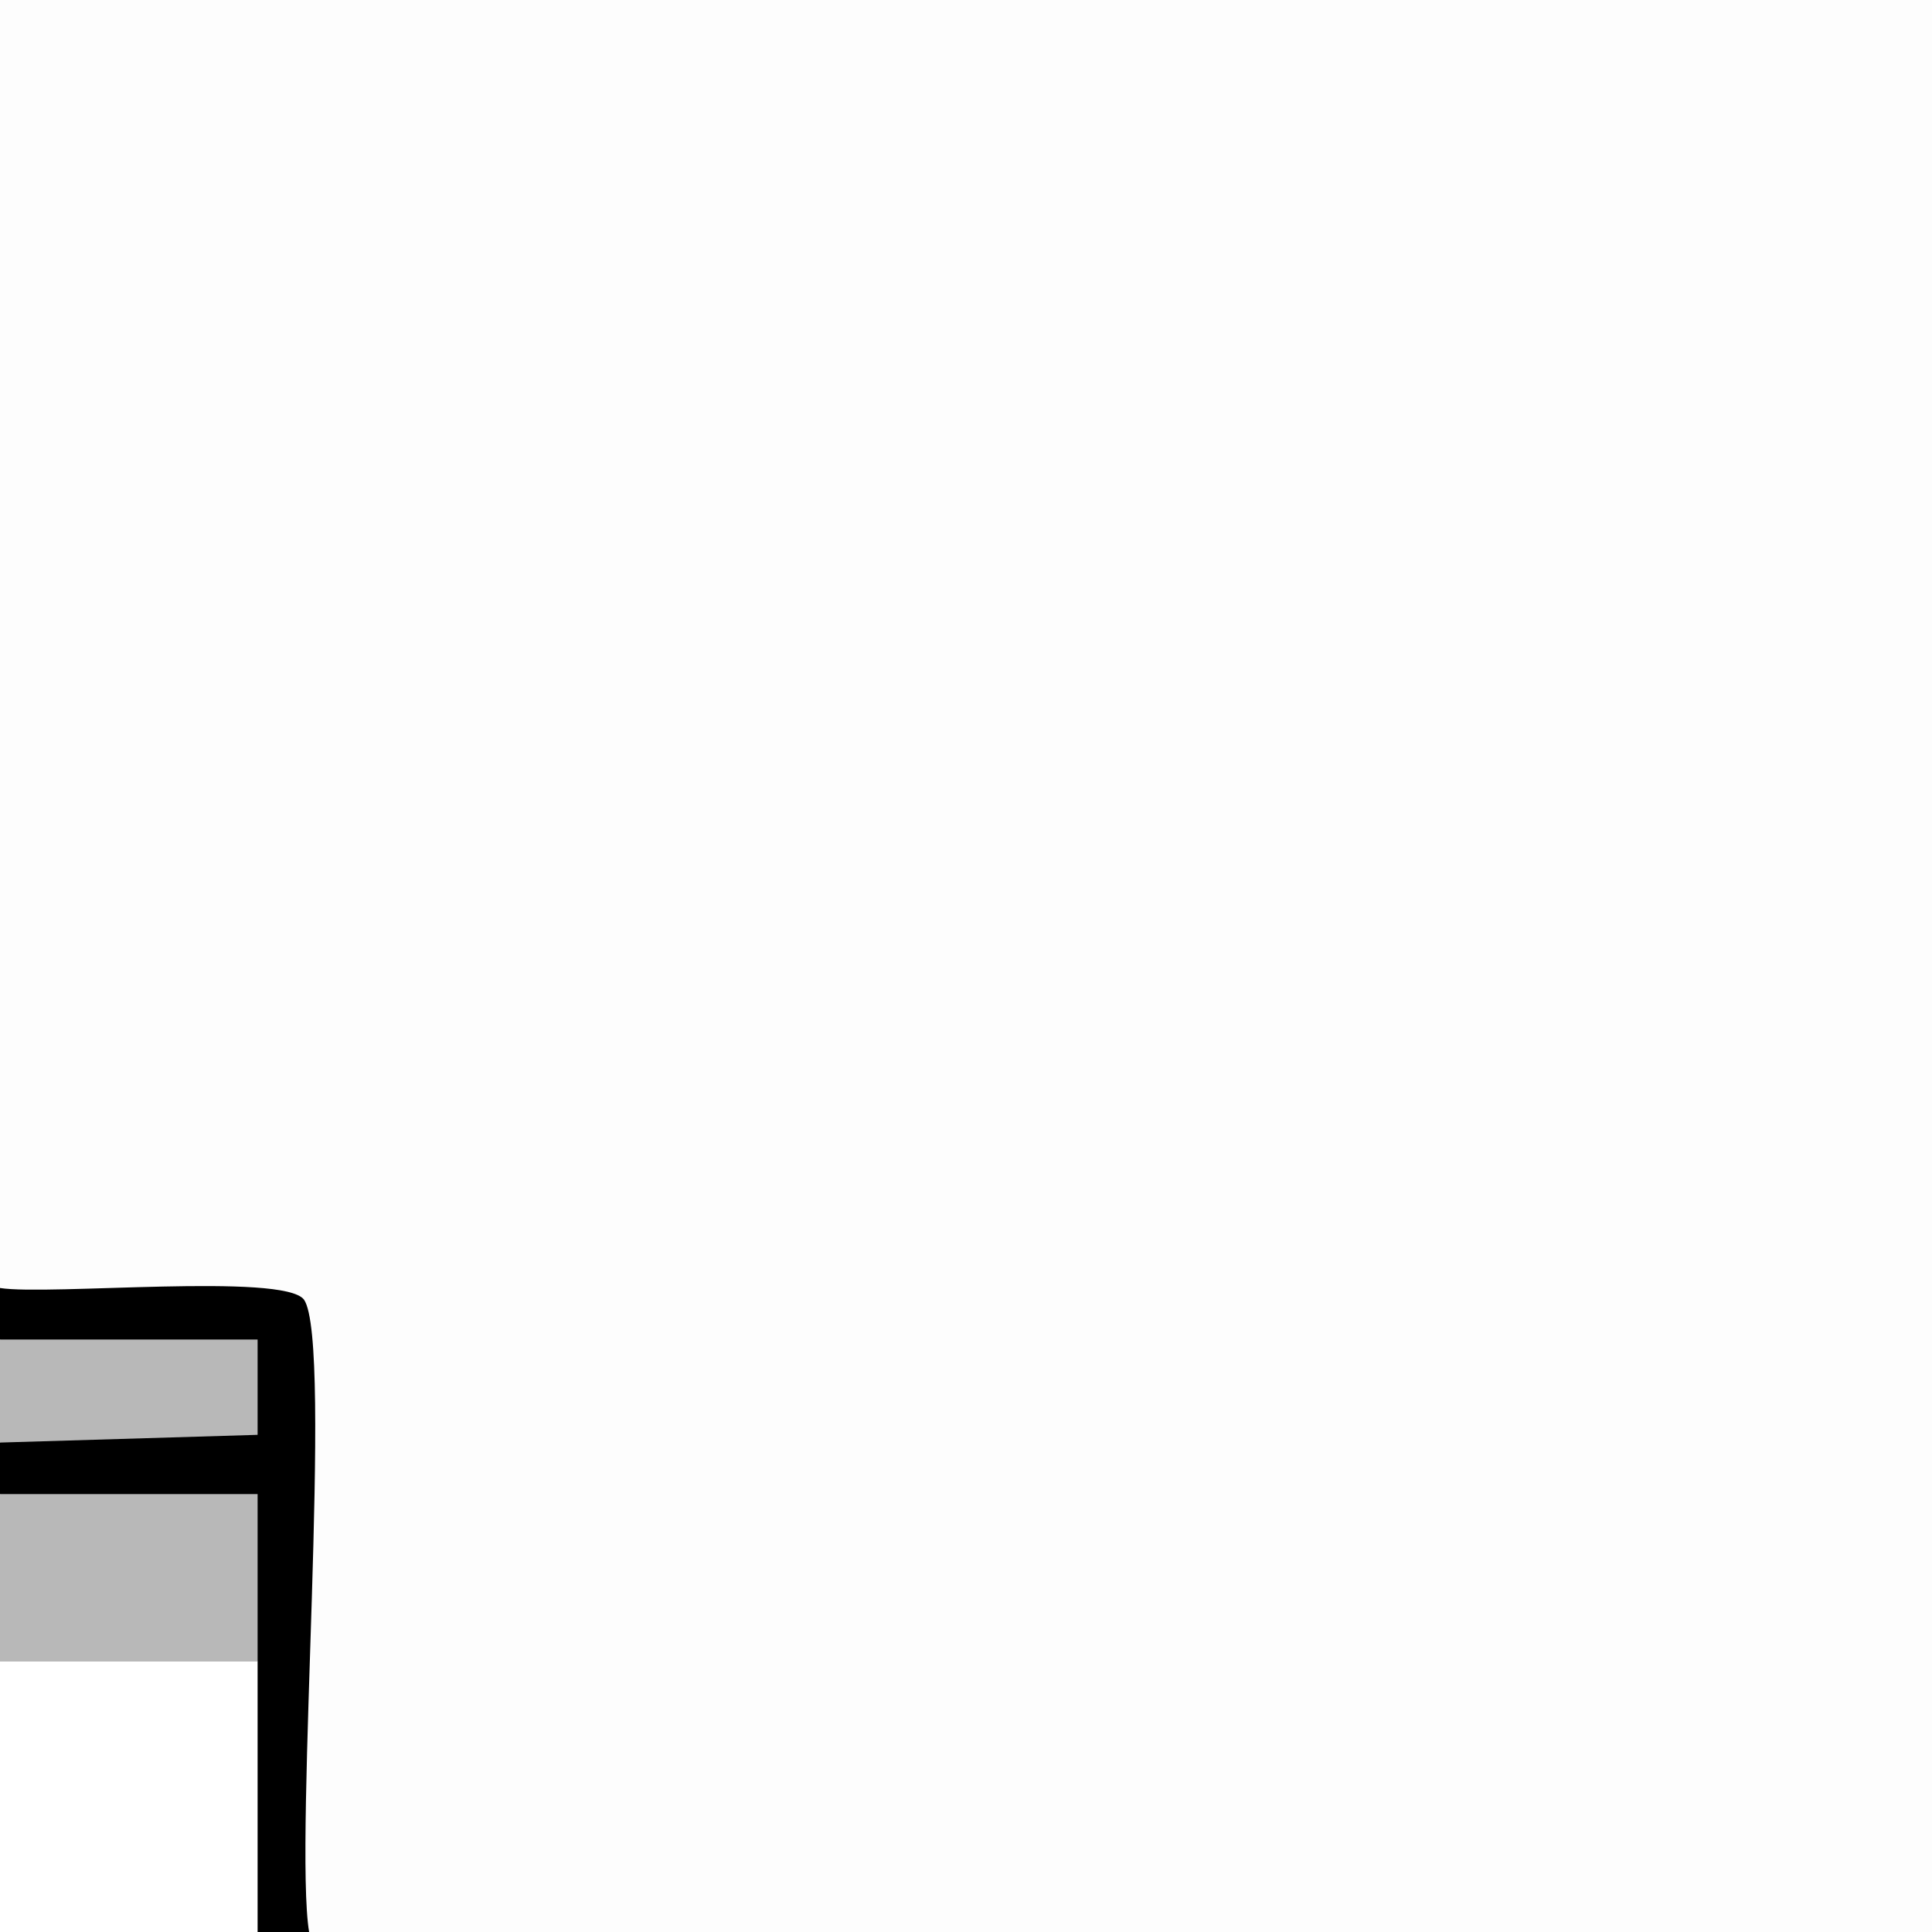
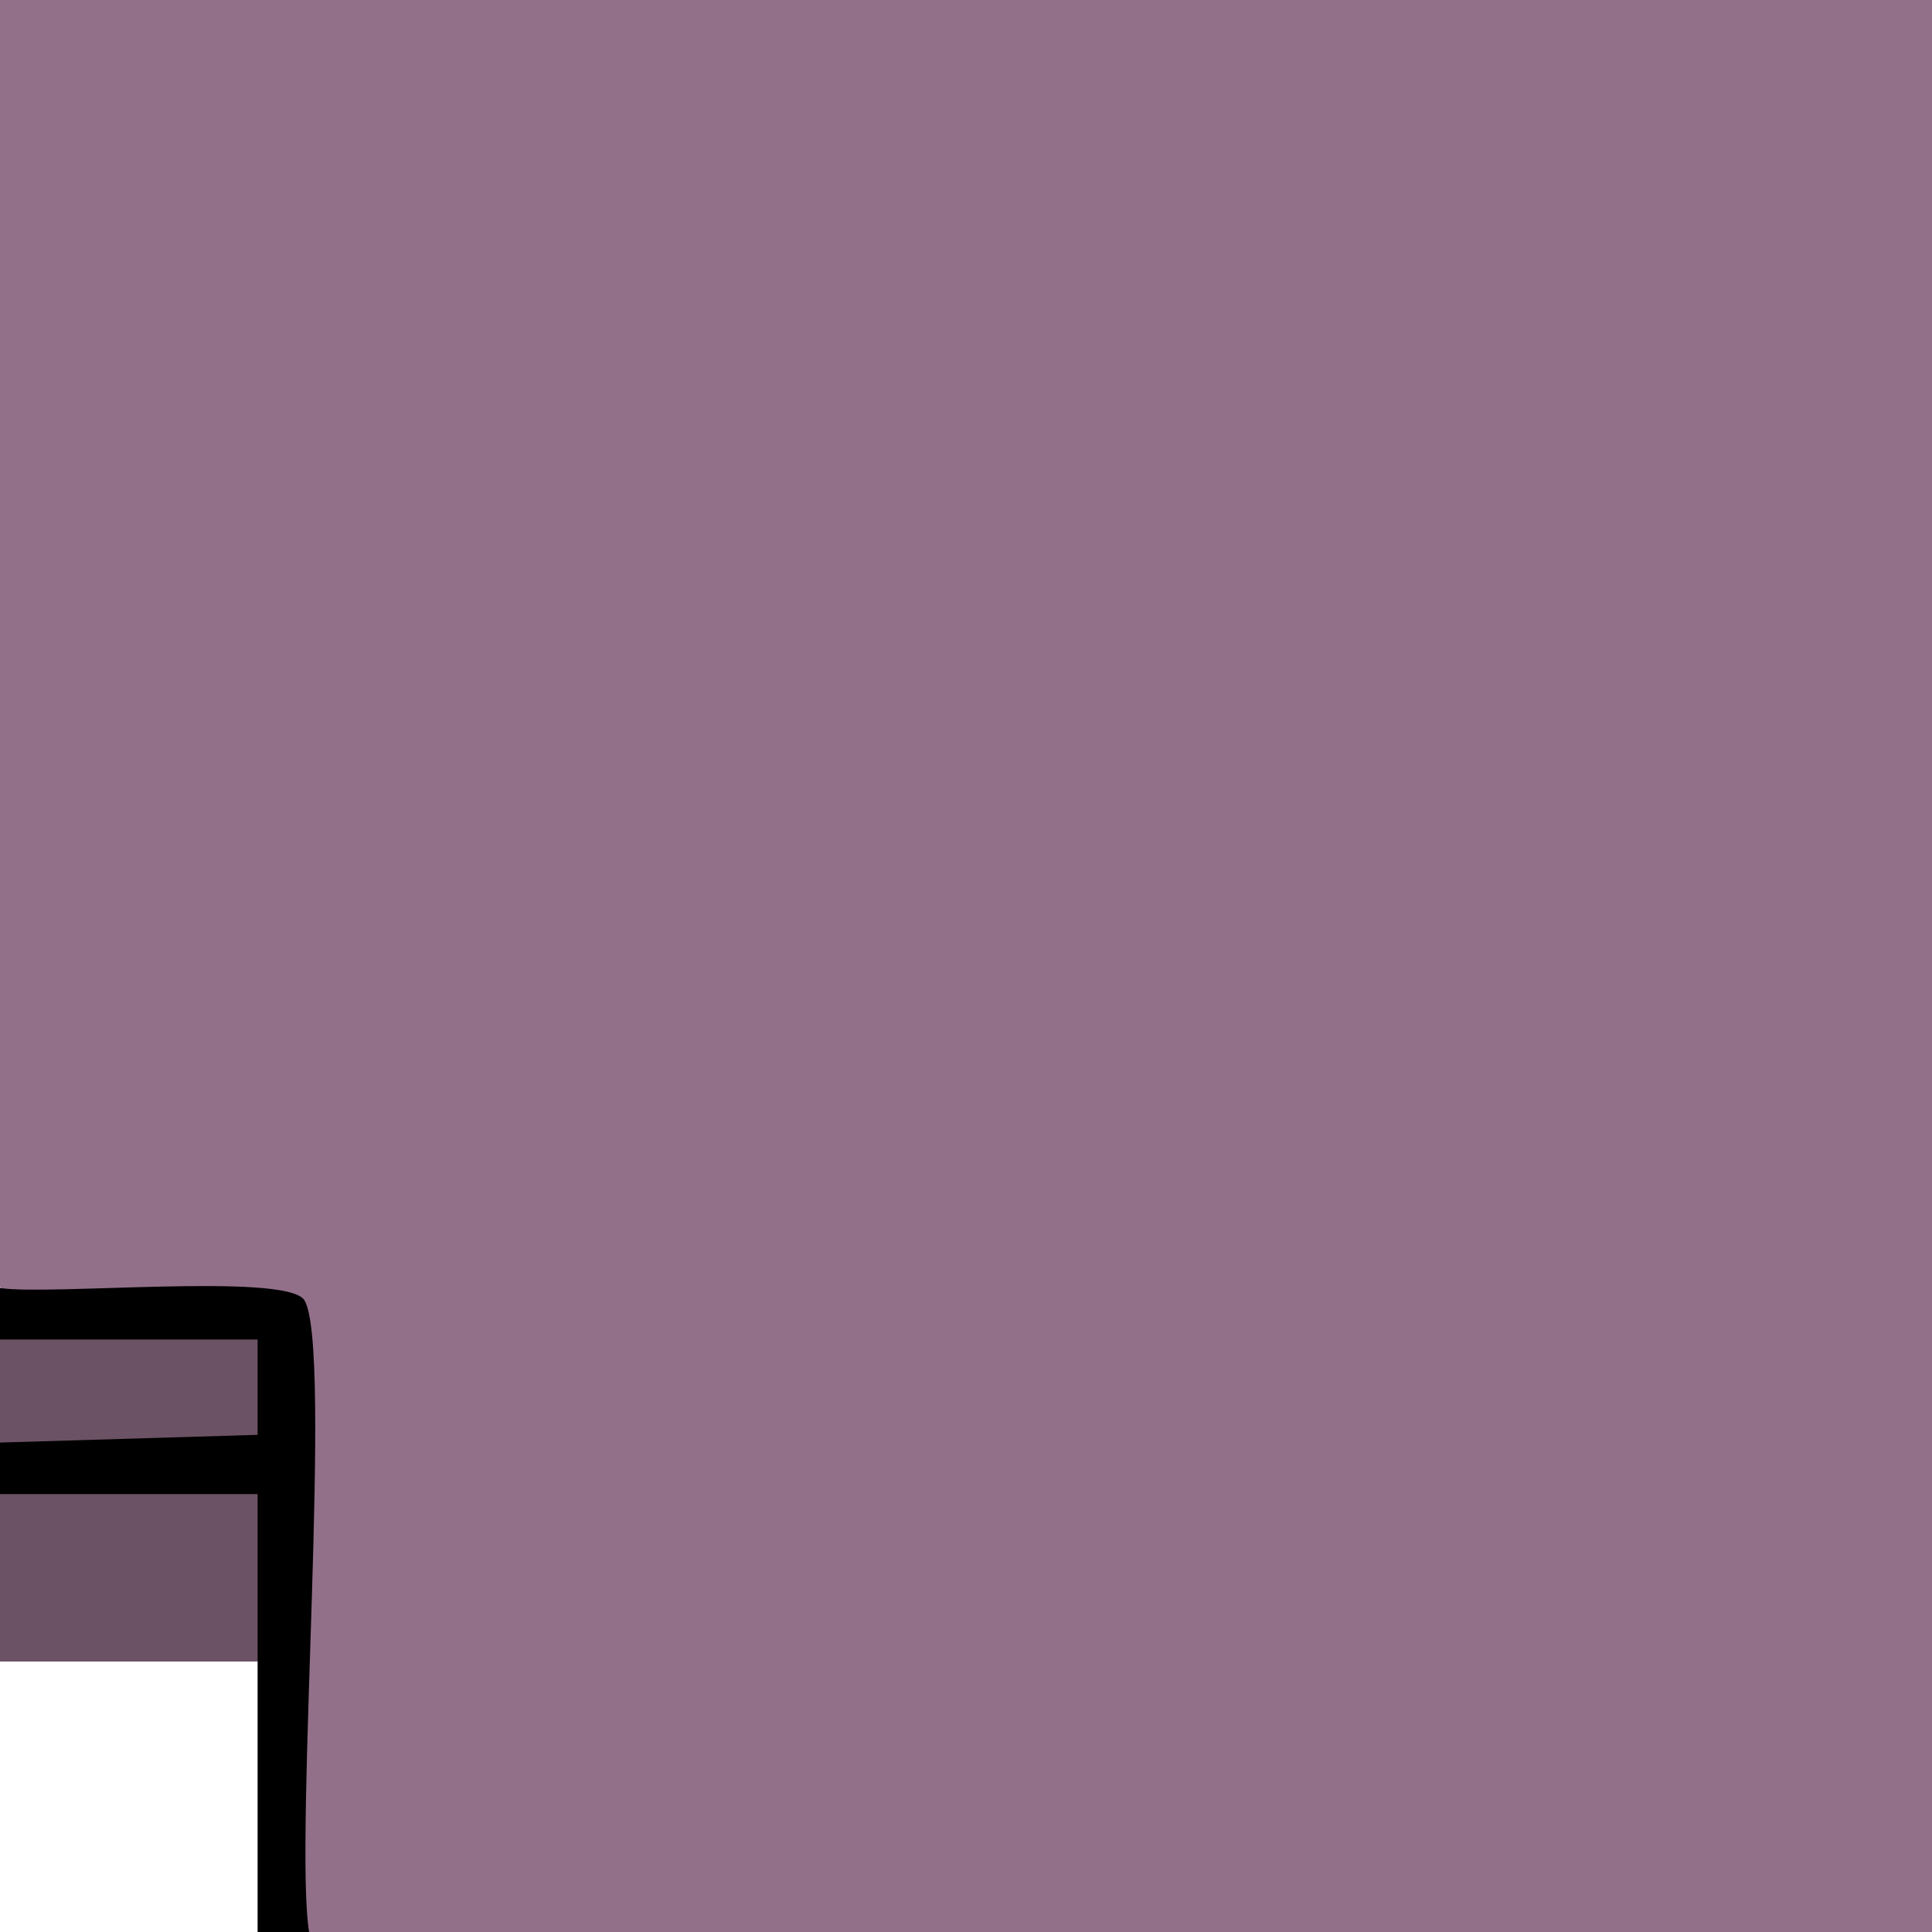
<svg xmlns="http://www.w3.org/2000/svg" id="Layer_1" width="150" height="150" version="1.1" viewBox="0 0 150 150">
-   <defs>
-     <style> .st0 { fill: #b8b8b8; } .st1 { fill: #fdfdfd; } </style>
-   </defs>
-   <path class="st1" d="M0,100V0h150v150H24l-1.4-.2c-.6-15.5-.8-31.3-.6-47.3-6.9-.7-13.9-.9-21-.5l-1-2.1Z" />
+   <path fill="#93708a" d="M0,100V0h150v150H24l-1.4-.2c-.6-15.5-.8-31.3-.6-47.3-6.9-.7-13.9-.9-21-.5l-1-2.1Z" />
  <path d="M24,150h-4c0-7,0-14,0-21-2.2-3.3-2.4-7.2-1.7-11H1.4s-1.4-2-1.4-2v-4l1.1-2,16.8-.5c.2-.1.4-3.2-.3-3.5H1.4s-1.4-2-1.4-2v-4c3.8.6,22-1.2,23.6.9,2.3,3.3-.8,42,.4,49.1Z" />
-   <path class="st0" d="M0,116h20c0,4.3,0,8.7,0,13H0v-13Z" />
-   <polygon class="st0" points="0 104 20 104 20 111.4 0 112 0 104" />
+   <path fill="#6b5264" d="M0,116h20c0,4.3,0,8.7,0,13H0v-13Z" />
+   <polygon fill="#6b5264" points="0 104 20 104 20 111.4 0 112 0 104" />
</svg>
